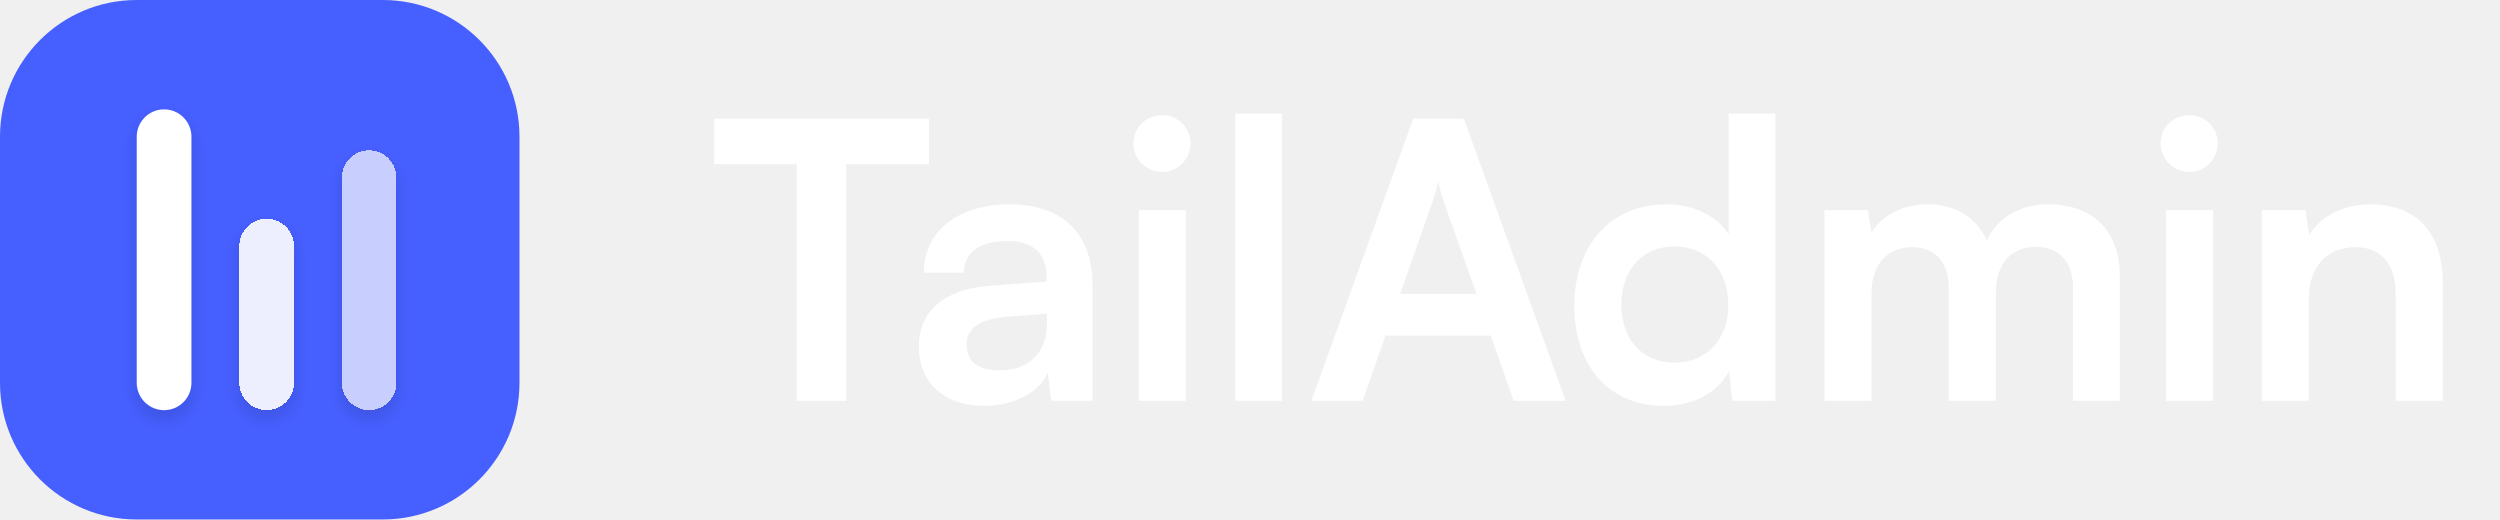
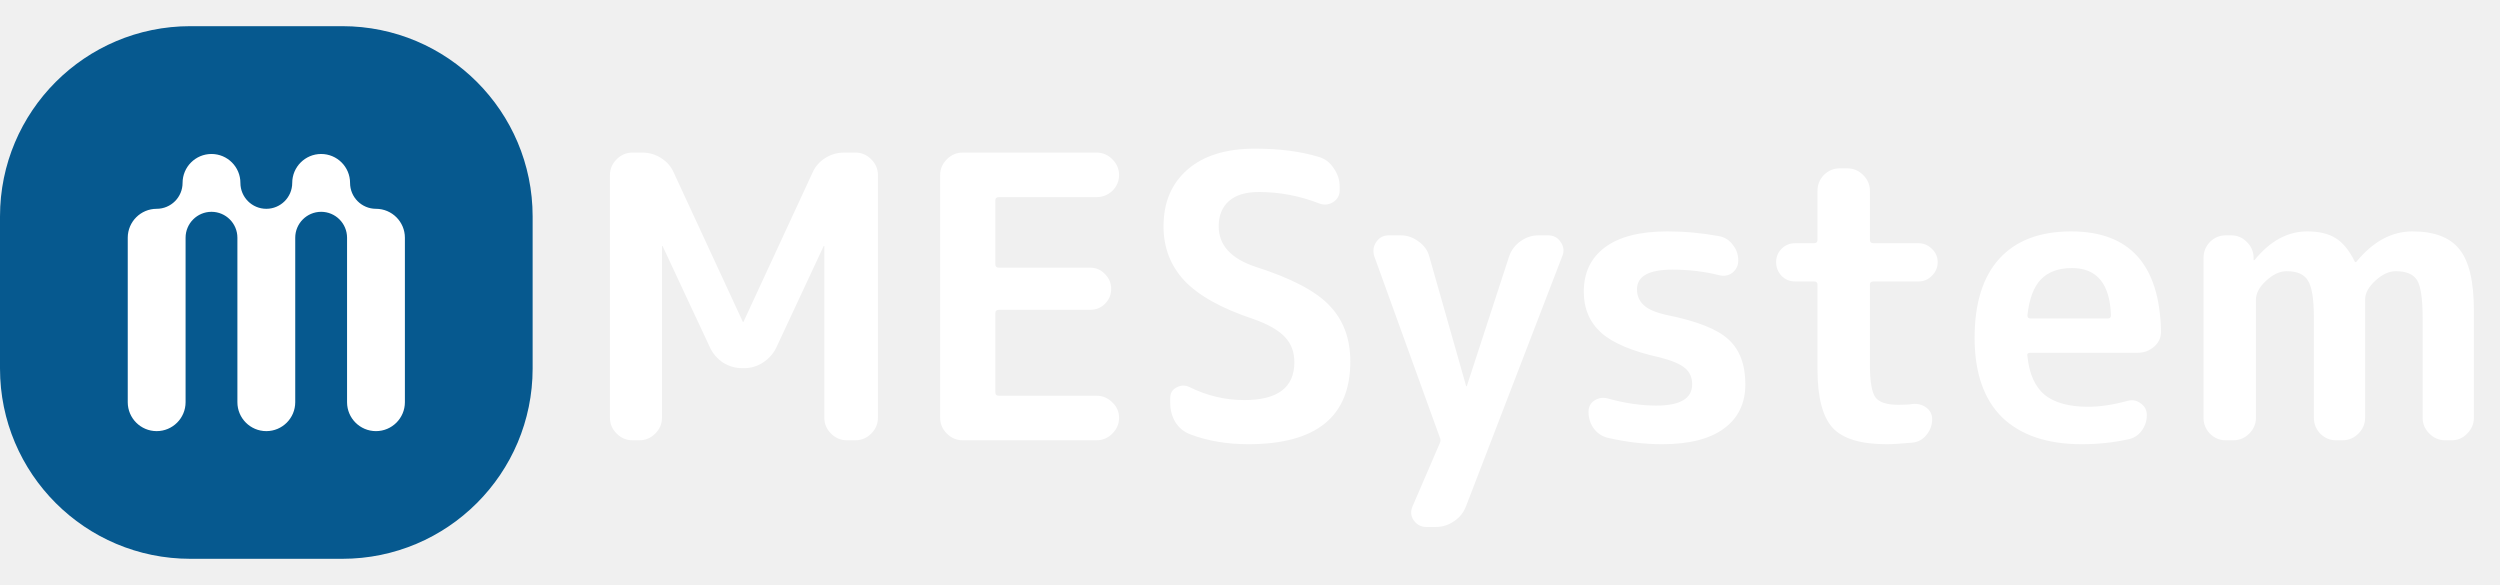
- <svg xmlns="http://www.w3.org/2000/svg" width="154" height="32" viewBox="0 0 154 32" fill="none">
-   <path d="M0 8.421C0 3.77 3.77 0 8.421 0H23.579C28.23 0 32 3.77 32 8.421V23.579C32 28.23 28.23 32 23.579 32H8.421C3.77 32 0 28.23 0 23.579V8.421Z" fill="#465FFF" />
-   <g filter="url(#filter0_d_1608_324)">
-     <path d="M8.424 8.422C8.424 7.491 9.178 6.737 10.108 6.737C11.038 6.737 11.792 7.491 11.792 8.422V23.579C11.792 24.51 11.038 25.264 10.108 25.264C9.178 25.264 8.424 24.51 8.424 23.579V8.422Z" fill="white" />
+ <svg xmlns="http://www.w3.org/2000/svg" width="812" height="190" viewBox="0 0 812 190" fill="none">
+   <g clip-path="url(#clip0_1703_36119)">
+     <path d="M111.189 8.5L61.811 8.5C27.674 8.5 0 36.174 0 70.311L0 119.689C0 153.826 27.674 181.5 61.811 181.5H111.189C145.326 181.5 173 153.826 173 119.689V70.311C173 36.174 145.326 8.5 111.189 8.5Z" fill="#06598F" />
+     <path d="M131.021 77.212V130.637C131.021 133.09 130.024 135.319 128.411 136.932C126.798 138.544 124.57 139.541 122.117 139.541C117.2 139.541 113.212 135.553 113.212 130.637V77.212C113.212 74.759 112.216 72.531 110.603 70.918C108.99 69.305 106.762 68.308 104.308 68.308C101.855 68.308 99.627 69.305 98.014 70.918C96.401 72.531 95.404 74.759 95.404 77.212V130.637C95.404 133.09 94.407 135.319 92.795 136.932C91.182 138.544 88.953 139.541 86.5 139.541C81.584 139.541 77.596 135.553 77.596 130.637V77.212C77.596 74.759 76.599 72.531 74.986 70.918C73.374 69.305 71.145 68.308 68.692 68.308C66.239 68.308 64.01 69.305 62.397 70.918C60.785 72.531 59.788 74.759 59.788 77.212V130.637C59.788 133.09 58.791 135.319 57.178 136.932C55.565 138.544 53.337 139.541 50.884 139.541C45.967 139.541 41.98 135.553 41.98 130.637V77.212C41.98 74.759 42.976 72.531 44.589 70.918C46.202 69.305 48.43 68.308 50.884 68.308C53.337 68.308 55.565 67.311 57.178 65.699C58.791 64.086 59.788 61.857 59.788 59.404C59.788 56.951 60.785 54.722 62.397 53.11C64.01 51.497 66.239 50.5 68.692 50.5C71.145 50.5 73.374 51.497 74.986 53.11C76.599 54.722 77.596 56.951 77.596 59.404C77.596 64.32 81.584 68.308 86.5 68.308C88.953 68.308 91.182 67.311 92.795 65.699C94.407 64.086 95.404 61.857 95.404 59.404C95.404 56.951 96.401 54.722 98.014 53.11C99.627 51.497 101.855 50.5 104.308 50.5C106.762 50.5 108.99 51.497 110.603 53.11C112.216 54.722 113.212 56.951 113.212 59.404C113.212 64.32 117.2 68.308 122.117 68.308C124.57 68.308 126.798 69.305 128.411 70.918C130.024 72.531 131.021 74.759 131.021 77.212Z" fill="white" stroke="white" stroke-width="0.977" stroke-miterlimit="10" />
  </g>
-   <g filter="url(#filter1_d_1608_324)">
-     <path d="M14.742 15.157C14.742 14.227 15.496 13.473 16.426 13.473C17.357 13.473 18.111 14.227 18.111 15.157V23.578C18.111 24.508 17.357 25.262 16.426 25.262C15.496 25.262 14.742 24.508 14.742 23.578V15.157Z" fill="white" fill-opacity="0.9" shape-rendering="crispEdges" />
-   </g>
-   <g filter="url(#filter2_d_1608_324)">
-     <path d="M21.055 10.946C21.055 10.016 21.809 9.262 22.739 9.262C23.669 9.262 24.423 10.016 24.423 10.946V23.578C24.423 24.508 23.669 25.262 22.739 25.262C21.809 25.262 21.055 24.508 21.055 23.578V10.946Z" fill="white" fill-opacity="0.7" shape-rendering="crispEdges" />
-   </g>
-   <path d="M44 10.115H49.089V24.691H52.132V10.115H57.221V7.309H44V10.115Z" fill="white" />
-   <path d="M60.617 25C62.448 25 64.042 24.168 64.541 22.955L64.755 24.691H67.299V17.558C67.299 14.3 65.349 12.588 62.187 12.588C59.001 12.588 56.908 14.252 56.908 16.797H59.381C59.381 15.56 60.332 14.847 62.044 14.847C63.518 14.847 64.47 15.489 64.47 17.082V17.343L60.95 17.605C58.168 17.819 56.599 19.174 56.599 21.338C56.599 23.549 58.121 25 60.617 25ZM61.569 22.812C60.261 22.812 59.547 22.289 59.547 21.219C59.547 20.268 60.237 19.674 62.044 19.507L64.493 19.317V19.935C64.493 21.742 63.352 22.812 61.569 22.812Z" fill="white" />
-   <path d="M71.6 10.591C72.551 10.591 73.335 9.806 73.335 8.831C73.335 7.856 72.551 7.095 71.6 7.095C70.601 7.095 69.816 7.856 69.816 8.831C69.816 9.806 70.601 10.591 71.6 10.591ZM70.149 24.691H73.05V12.944H70.149V24.691Z" fill="white" />
-   <path d="M78.972 24.691V7H76.095V24.691H78.972Z" fill="white" />
-   <path d="M83.941 24.691L85.344 20.672H91.835L93.238 24.691H96.448L90.171 7.309H87.056L80.778 24.691H83.941ZM88.221 12.493C88.387 12.017 88.53 11.494 88.601 11.161C88.649 11.518 88.815 12.041 88.958 12.493L90.955 18.104H86.247L88.221 12.493Z" fill="white" />
-   <path d="M102.493 25C104.276 25 105.798 24.215 106.511 22.86L106.701 24.691H109.364V7H106.487V14.443C105.75 13.277 104.3 12.588 102.659 12.588C99.116 12.588 96.976 15.203 96.976 18.865C96.976 22.503 99.092 25 102.493 25ZM103.135 22.337C101.113 22.337 99.877 20.863 99.877 18.77C99.877 16.678 101.113 15.18 103.135 15.18C105.156 15.18 106.464 16.654 106.464 18.77C106.464 20.886 105.156 22.337 103.135 22.337Z" fill="white" />
-   <path d="M115.289 24.691V18.033C115.289 16.131 116.406 15.227 117.785 15.227C119.164 15.227 120.044 16.107 120.044 17.748V24.691H122.945V18.033C122.945 16.107 124.015 15.203 125.418 15.203C126.797 15.203 127.701 16.083 127.701 17.771V24.691H130.578V17.011C130.578 14.3 129.008 12.588 126.155 12.588C124.372 12.588 122.993 13.468 122.398 14.823C121.78 13.468 120.543 12.588 118.76 12.588C117.072 12.588 115.883 13.349 115.289 14.324L115.051 12.944H112.388V24.691H115.289Z" fill="white" />
-   <path d="M134.876 10.591C135.827 10.591 136.612 9.806 136.612 8.831C136.612 7.856 135.827 7.095 134.876 7.095C133.877 7.095 133.093 7.856 133.093 8.831C133.093 9.806 133.877 10.591 134.876 10.591ZM133.426 24.691H136.327V12.944H133.426V24.691Z" fill="white" />
-   <path d="M142.225 24.691V18.366C142.225 16.464 143.318 15.227 145.102 15.227C146.6 15.227 147.575 16.178 147.575 18.152V24.691H150.476V17.462C150.476 14.419 148.954 12.588 146.005 12.588C144.412 12.588 142.985 13.277 142.248 14.466L142.011 12.944H139.324V24.691H142.225Z" fill="white" />
+   <path d="M205.408 143C203.445 143 201.739 142.275 200.288 140.824C198.837 139.373 198.112 137.667 198.112 135.704V56.856C198.112 54.893 198.837 53.187 200.288 51.736C201.739 50.285 203.445 49.56 205.408 49.56H208.608C210.827 49.56 212.875 50.157 214.752 51.352C216.629 52.547 217.995 54.125 218.848 56.088L241.248 104.472C241.248 104.557 241.291 104.6 241.376 104.6C241.461 104.6 241.504 104.557 241.504 104.472L263.904 56.088C264.757 54.125 266.123 52.547 268 51.352C269.877 50.157 271.925 49.56 274.144 49.56H277.856C279.819 49.56 281.525 50.285 282.976 51.736C284.427 53.187 285.152 54.893 285.152 56.856V135.704C285.152 137.667 284.427 139.373 282.976 140.824C281.525 142.275 279.819 143 277.856 143H275.04C273.077 143 271.371 142.275 269.92 140.824C268.469 139.373 267.744 137.667 267.744 135.704V80.024C267.744 79.939 267.701 79.896 267.616 79.896C267.531 79.896 267.488 79.939 267.488 80.024L252.128 112.92C251.189 114.883 249.739 116.504 247.776 117.784C245.899 118.979 243.893 119.576 241.76 119.576H240.992C238.859 119.576 236.811 118.979 234.848 117.784C232.971 116.504 231.563 114.883 230.624 112.92L215.264 80.024C215.264 79.939 215.221 79.896 215.136 79.896C215.051 79.896 215.008 79.939 215.008 80.024V135.704C215.008 137.667 214.283 139.373 212.832 140.824C211.381 142.275 209.675 143 207.712 143H205.408ZM312.658 143C310.695 143 308.989 142.275 307.538 140.824C306.087 139.373 305.362 137.667 305.362 135.704V56.856C305.362 54.893 306.087 53.187 307.538 51.736C308.989 50.285 310.695 49.56 312.658 49.56H356.178C358.141 49.56 359.847 50.285 361.298 51.736C362.749 53.187 363.474 54.893 363.474 56.856C363.474 58.819 362.749 60.525 361.298 61.976C359.847 63.341 358.141 64.024 356.178 64.024H324.434C323.666 64.024 323.282 64.408 323.282 65.176V85.784C323.282 86.552 323.666 86.936 324.434 86.936H354.002C355.965 86.936 357.586 87.619 358.866 88.984C360.231 90.349 360.914 91.971 360.914 93.848C360.914 95.725 360.231 97.347 358.866 98.712C357.586 99.992 355.965 100.632 354.002 100.632H324.434C323.666 100.632 323.282 101.016 323.282 101.784V127.384C323.282 128.152 323.666 128.536 324.434 128.536H356.178C358.141 128.536 359.847 129.261 361.298 130.712C362.749 132.077 363.474 133.741 363.474 135.704C363.474 137.667 362.749 139.373 361.298 140.824C359.847 142.275 358.141 143 356.178 143H312.658ZM406.968 103.576C396.728 100.163 389.304 96.024 384.696 91.16C380.173 86.296 377.912 80.408 377.912 73.496C377.912 65.731 380.515 59.587 385.72 55.064C390.925 50.541 398.221 48.28 407.608 48.28C415.544 48.28 422.456 49.176 428.344 50.968C430.392 51.565 432.013 52.803 433.208 54.68C434.488 56.472 435.128 58.477 435.128 60.696V61.848C435.128 63.469 434.403 64.749 432.952 65.688C431.501 66.541 430.008 66.669 428.472 66.072C422.072 63.597 415.544 62.36 408.888 62.36C404.621 62.36 401.379 63.341 399.16 65.304C396.941 67.267 395.832 69.997 395.832 73.496C395.832 79.64 399.843 84.035 407.864 86.68C419.384 90.349 427.363 94.531 431.8 99.224C436.323 103.917 438.584 109.976 438.584 117.4C438.584 135.32 427.533 144.28 405.432 144.28C398.52 144.28 392.248 143.213 386.616 141.08C384.568 140.312 382.947 138.989 381.752 137.112C380.643 135.235 380.088 133.144 380.088 130.84V129.304C380.088 127.683 380.771 126.531 382.136 125.848C383.501 125.08 384.909 125.037 386.36 125.72C391.992 128.536 397.923 129.944 404.152 129.944C414.989 129.944 420.408 125.848 420.408 117.656C420.408 114.328 419.384 111.597 417.336 109.464C415.288 107.245 411.832 105.283 406.968 103.576ZM467.609 141.976L446.361 83.224C445.849 81.517 446.062 79.981 447.001 78.616C447.94 77.165 449.305 76.44 451.097 76.44H454.937C457.07 76.44 459.033 77.123 460.825 78.488C462.617 79.768 463.769 81.432 464.281 83.48L476.185 125.336C476.185 125.421 476.228 125.464 476.313 125.464C476.398 125.464 476.441 125.421 476.441 125.336L490.137 83.352C490.82 81.304 492.057 79.64 493.849 78.36C495.641 77.08 497.604 76.44 499.737 76.44H502.809C504.601 76.44 505.966 77.165 506.905 78.616C507.929 80.067 508.1 81.603 507.417 83.224L476.185 164.376C475.417 166.424 474.137 168.045 472.345 169.24C470.553 170.52 468.548 171.16 466.329 171.16H463.257C461.55 171.16 460.185 170.435 459.161 168.984C458.222 167.619 458.094 166.125 458.777 164.504L467.609 144.024C467.78 143.683 467.865 143.341 467.865 143C467.865 142.659 467.78 142.317 467.609 141.976ZM539.244 116.12C530.284 114.157 523.884 111.469 520.044 108.056C516.289 104.643 514.412 100.205 514.412 94.744C514.412 88.6 516.673 83.821 521.196 80.408C525.804 76.909 532.588 75.16 541.548 75.16C547.18 75.16 552.769 75.672 558.316 76.696C560.193 77.037 561.687 77.976 562.796 79.512C563.991 80.963 564.588 82.669 564.588 84.632C564.588 86.253 563.948 87.576 562.668 88.6C561.388 89.539 559.937 89.795 558.316 89.368C553.537 88.173 548.503 87.576 543.212 87.576C535.532 87.576 531.692 89.709 531.692 93.976C531.692 96.024 532.417 97.731 533.868 99.096C535.319 100.461 537.793 101.528 541.292 102.296C551.105 104.259 557.804 106.904 561.388 110.232C565.057 113.56 566.892 118.424 566.892 124.824C566.892 130.968 564.588 135.747 559.98 139.16C555.372 142.573 548.673 144.28 539.884 144.28C534.167 144.28 528.321 143.597 522.348 142.232C520.471 141.805 518.935 140.824 517.74 139.288C516.545 137.667 515.948 135.832 515.948 133.784C515.948 132.163 516.588 130.925 517.868 130.072C519.233 129.219 520.684 129.005 522.22 129.432C527.767 130.968 533.015 131.736 537.964 131.736C545.729 131.736 549.612 129.432 549.612 124.824C549.612 122.605 548.844 120.856 547.308 119.576C545.857 118.296 543.169 117.144 539.244 116.12ZM583.026 91.416C581.319 91.416 579.869 90.819 578.674 89.624C577.479 88.344 576.882 86.851 576.882 85.144C576.882 83.437 577.479 81.987 578.674 80.792C579.869 79.597 581.319 79 583.026 79H589.17C589.938 79 590.322 78.616 590.322 77.848V61.976C590.322 60.013 591.005 58.307 592.37 56.856C593.821 55.405 595.527 54.68 597.49 54.68H600.05C602.013 54.68 603.719 55.405 605.17 56.856C606.621 58.307 607.346 60.013 607.346 61.976V77.848C607.346 78.616 607.73 79 608.498 79H623.09C624.797 79 626.247 79.597 627.442 80.792C628.722 81.987 629.362 83.437 629.362 85.144C629.362 86.851 628.722 88.344 627.442 89.624C626.247 90.819 624.797 91.416 623.09 91.416H608.498C607.73 91.416 607.346 91.757 607.346 92.44V118.296C607.346 123.843 607.943 127.427 609.138 129.048C610.333 130.669 612.807 131.48 616.562 131.48C618.61 131.48 620.146 131.395 621.17 131.224C622.877 131.053 624.37 131.437 625.65 132.376C626.93 133.315 627.57 134.595 627.57 136.216C627.57 138.093 626.93 139.8 625.65 141.336C624.455 142.787 622.962 143.597 621.17 143.768C617.415 144.109 614.599 144.28 612.722 144.28C604.445 144.28 598.642 142.531 595.314 139.032C591.986 135.448 590.322 129.091 590.322 119.96V92.44C590.322 91.757 589.938 91.416 589.17 91.416H583.026ZM672.968 87.064C668.616 87.064 665.245 88.301 662.856 90.776C660.552 93.165 659.101 97.048 658.504 102.424C658.504 103.107 658.845 103.448 659.528 103.448H684.616C685.299 103.448 685.64 103.107 685.64 102.424C685.299 92.184 681.075 87.064 672.968 87.064ZM676.168 144.28C664.989 144.28 656.371 141.379 650.312 135.576C644.339 129.688 641.352 121.069 641.352 109.72C641.352 98.456 644.04 89.88 649.416 83.992C654.792 78.104 662.557 75.16 672.712 75.16C691.656 75.16 701.384 85.912 701.896 107.416C701.981 109.464 701.256 111.171 699.72 112.536C698.184 113.901 696.392 114.584 694.344 114.584H659.4C658.632 114.584 658.333 114.968 658.504 115.736C659.101 121.453 660.979 125.635 664.136 128.28C667.379 130.84 672.072 132.12 678.216 132.12C682.056 132.12 686.323 131.48 691.016 130.2C692.552 129.773 693.96 130.029 695.24 130.968C696.605 131.907 697.288 133.187 697.288 134.808C697.288 136.771 696.691 138.52 695.496 140.056C694.387 141.507 692.893 142.403 691.016 142.744C686.237 143.768 681.288 144.28 676.168 144.28ZM722.875 143C720.912 143 719.206 142.275 717.755 140.824C716.39 139.373 715.707 137.667 715.707 135.704V83.736C715.707 81.773 716.39 80.067 717.755 78.616C719.206 77.165 720.912 76.44 722.875 76.44H724.667C726.63 76.44 728.294 77.123 729.659 78.488C731.11 79.853 731.878 81.517 731.963 83.48V84.376C731.963 84.461 732.006 84.504 732.091 84.504C732.262 84.504 732.347 84.461 732.347 84.376C737.382 78.232 743.056 75.16 749.371 75.16C753.211 75.16 756.283 75.885 758.587 77.336C760.976 78.787 763.067 81.347 764.859 85.016C764.859 85.101 764.944 85.144 765.115 85.144C765.2 85.144 765.286 85.101 765.371 85.016C770.747 78.445 776.806 75.16 783.547 75.16C790.63 75.16 795.707 77.08 798.779 80.92C801.936 84.76 803.515 91.373 803.515 100.76V135.704C803.515 137.667 802.79 139.373 801.339 140.824C799.974 142.275 798.31 143 796.347 143H794.171C792.208 143 790.502 142.275 789.051 140.824C787.6 139.373 786.875 137.667 786.875 135.704V103.32C786.875 97.091 786.278 92.995 785.083 91.032C783.888 89.069 781.584 88.088 778.171 88.088C775.952 88.088 773.734 89.112 771.515 91.16C769.296 93.208 768.187 95.256 768.187 97.304V135.704C768.187 137.667 767.462 139.373 766.011 140.824C764.56 142.275 762.854 143 760.891 143H758.715C756.752 143 755.046 142.275 753.595 140.824C752.23 139.373 751.547 137.667 751.547 135.704V103.32C751.547 97.176 750.907 93.123 749.627 91.16C748.432 89.112 746.128 88.088 742.715 88.088C740.496 88.088 738.278 89.112 736.059 91.16C733.84 93.208 732.731 95.256 732.731 97.304V135.704C732.731 137.667 732.006 139.373 730.555 140.824C729.104 142.275 727.398 143 725.435 143H722.875Z" fill="white" />
  <defs>
-     <filter id="filter0_d_1608_324" x="7.424" y="6.237" width="5.368" height="20.526" filterUnits="userSpaceOnUse" color-interpolation-filters="sRGB">
-       <feFlood flood-opacity="0" result="BackgroundImageFix" />
-       <feColorMatrix in="SourceAlpha" type="matrix" values="0 0 0 0 0 0 0 0 0 0 0 0 0 0 0 0 0 0 127 0" result="hardAlpha" />
-       <feOffset dy="0.5" />
-       <feGaussianBlur stdDeviation="0.5" />
-       <feComposite in2="hardAlpha" operator="out" />
-       <feColorMatrix type="matrix" values="0 0 0 0 0 0 0 0 0 0 0 0 0 0 0 0 0 0 0.12 0" />
-       <feBlend mode="normal" in2="BackgroundImageFix" result="effect1_dropShadow_1608_324" />
-       <feBlend mode="normal" in="SourceGraphic" in2="effect1_dropShadow_1608_324" result="shape" />
-     </filter>
-     <filter id="filter1_d_1608_324" x="13.742" y="12.973" width="5.368" height="13.79" filterUnits="userSpaceOnUse" color-interpolation-filters="sRGB">
-       <feFlood flood-opacity="0" result="BackgroundImageFix" />
-       <feColorMatrix in="SourceAlpha" type="matrix" values="0 0 0 0 0 0 0 0 0 0 0 0 0 0 0 0 0 0 127 0" result="hardAlpha" />
-       <feOffset dy="0.5" />
-       <feGaussianBlur stdDeviation="0.5" />
-       <feComposite in2="hardAlpha" operator="out" />
-       <feColorMatrix type="matrix" values="0 0 0 0 0 0 0 0 0 0 0 0 0 0 0 0 0 0 0.12 0" />
-       <feBlend mode="normal" in2="BackgroundImageFix" result="effect1_dropShadow_1608_324" />
-       <feBlend mode="normal" in="SourceGraphic" in2="effect1_dropShadow_1608_324" result="shape" />
-     </filter>
-     <filter id="filter2_d_1608_324" x="20.055" y="8.762" width="5.368" height="18" filterUnits="userSpaceOnUse" color-interpolation-filters="sRGB">
-       <feFlood flood-opacity="0" result="BackgroundImageFix" />
-       <feColorMatrix in="SourceAlpha" type="matrix" values="0 0 0 0 0 0 0 0 0 0 0 0 0 0 0 0 0 0 127 0" result="hardAlpha" />
-       <feOffset dy="0.5" />
-       <feGaussianBlur stdDeviation="0.5" />
-       <feComposite in2="hardAlpha" operator="out" />
-       <feColorMatrix type="matrix" values="0 0 0 0 0 0 0 0 0 0 0 0 0 0 0 0 0 0 0.12 0" />
-       <feBlend mode="normal" in2="BackgroundImageFix" result="effect1_dropShadow_1608_324" />
-       <feBlend mode="normal" in="SourceGraphic" in2="effect1_dropShadow_1608_324" result="shape" />
-     </filter>
+     <clipPath id="clip0_1703_36119">
+       <rect width="173" height="173" fill="white" transform="translate(0 8.5)" />
+     </clipPath>
  </defs>
</svg>
